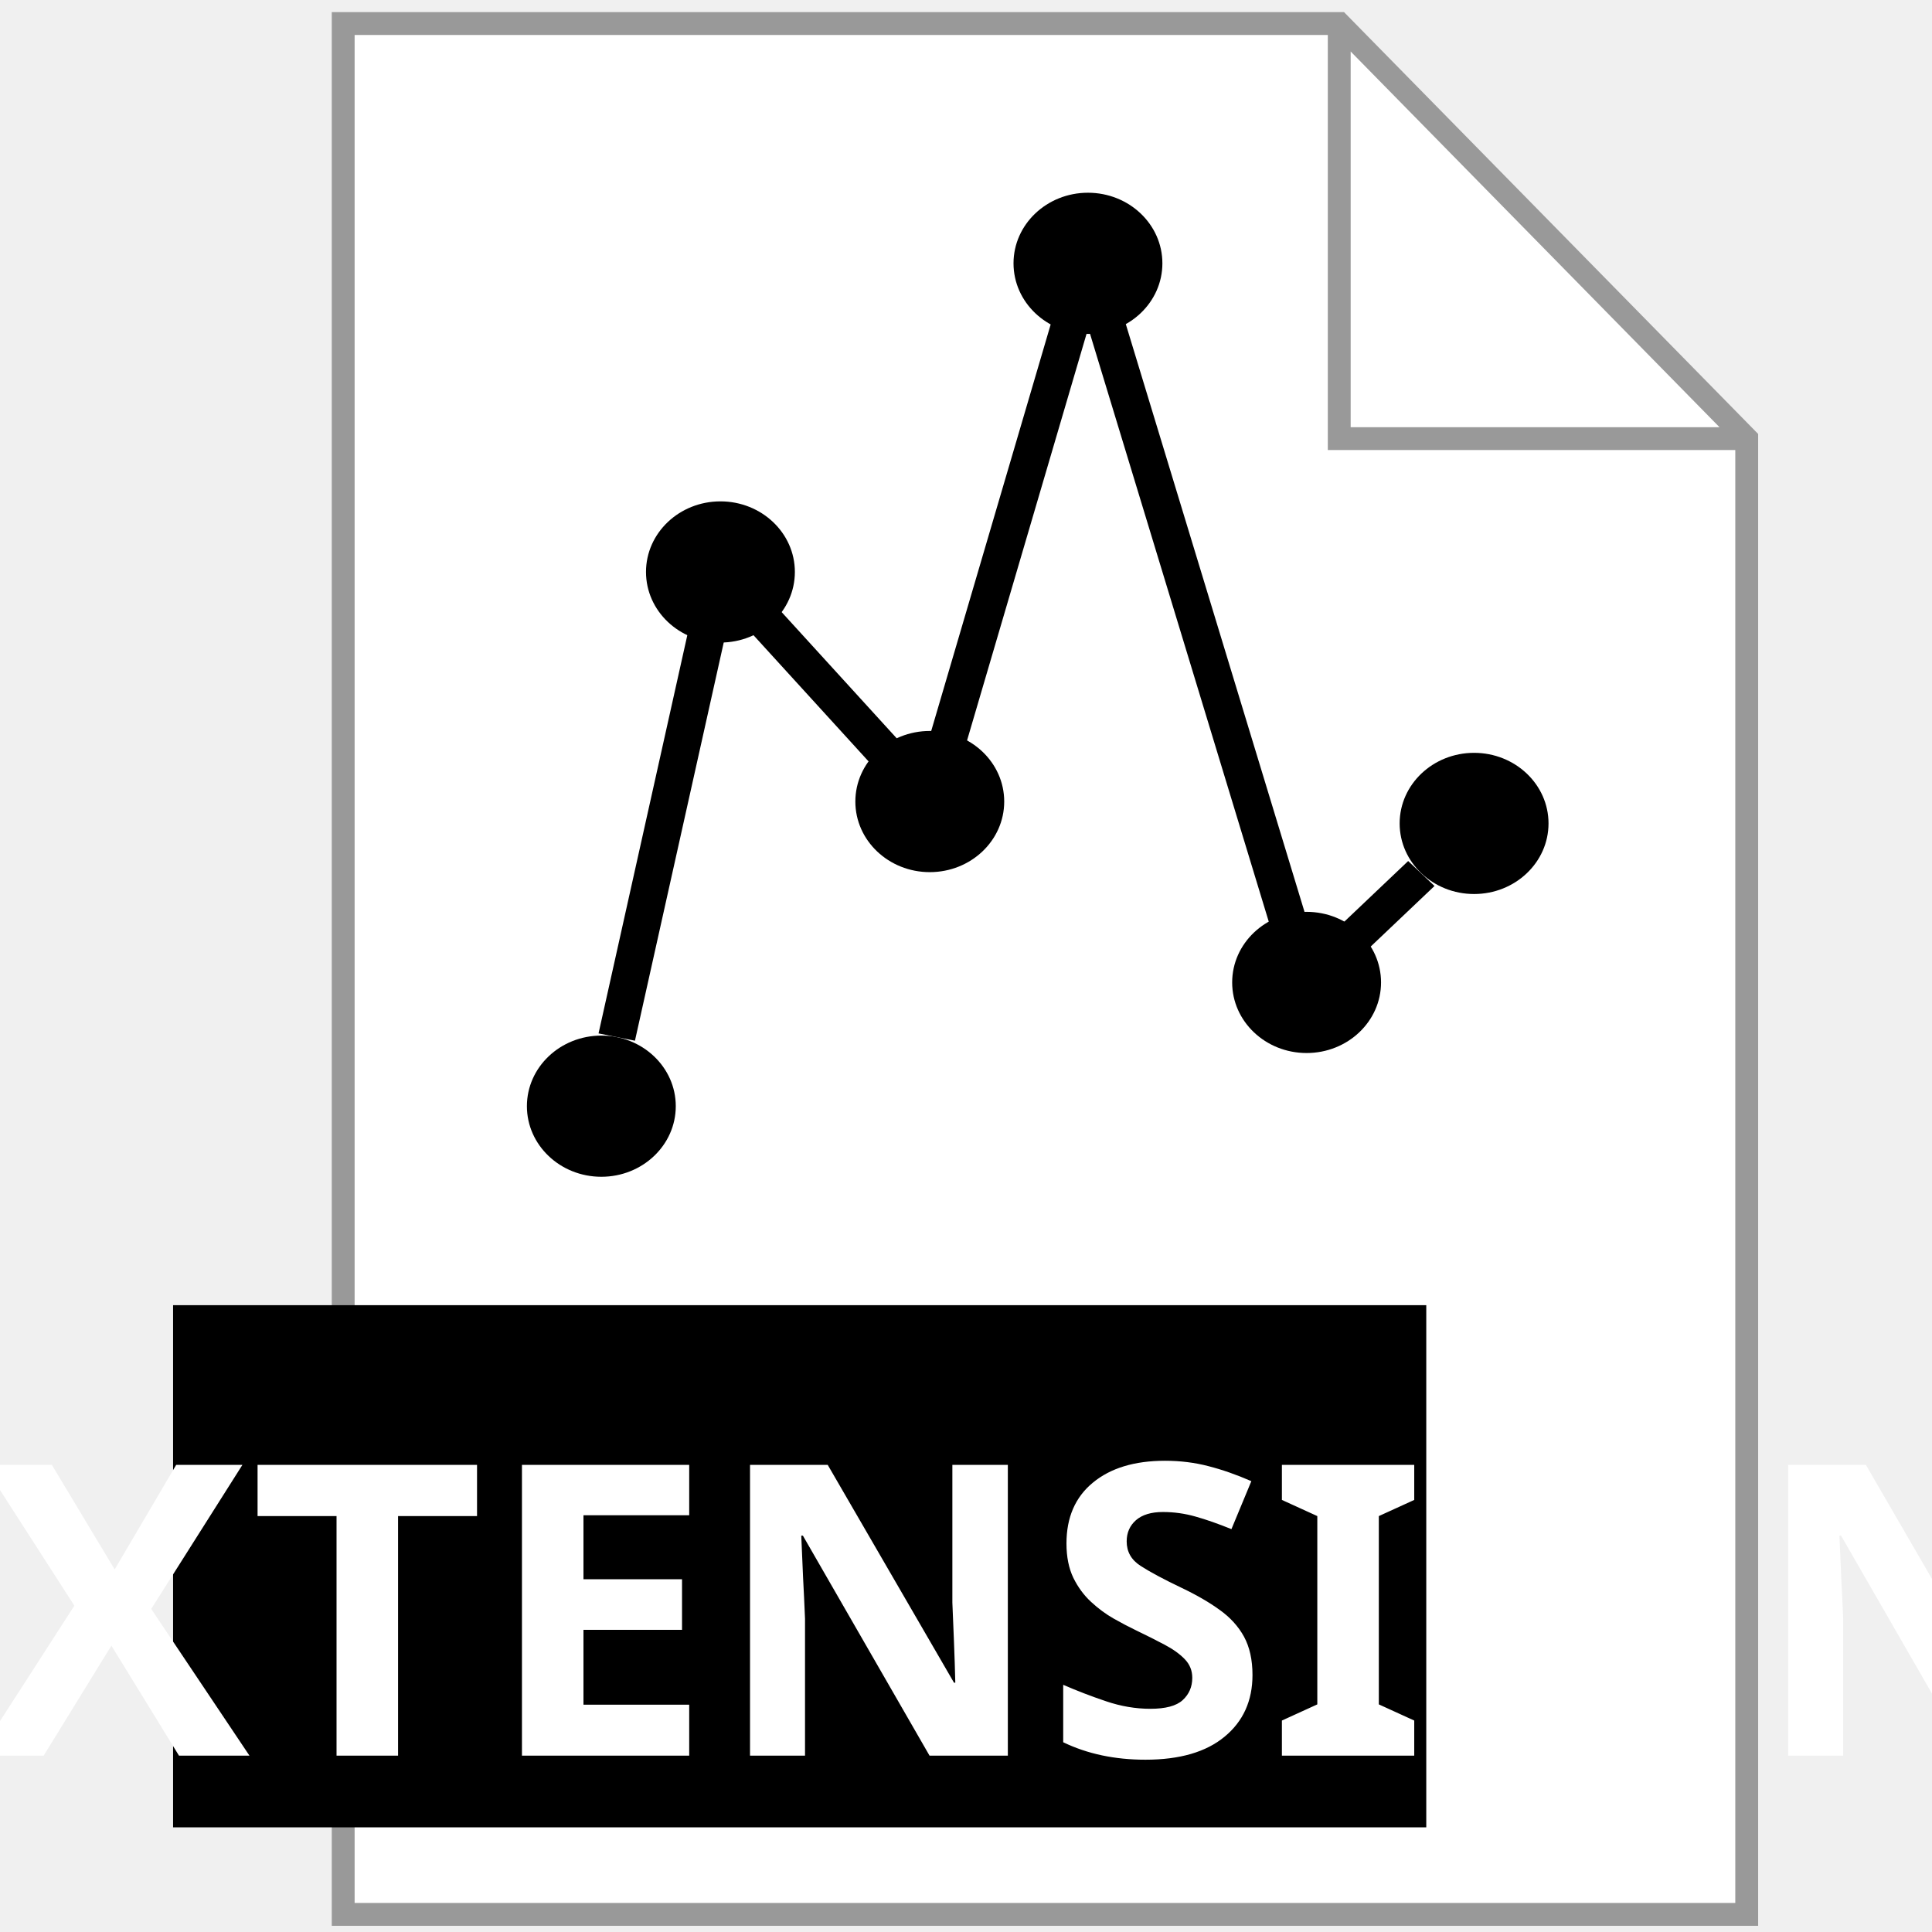
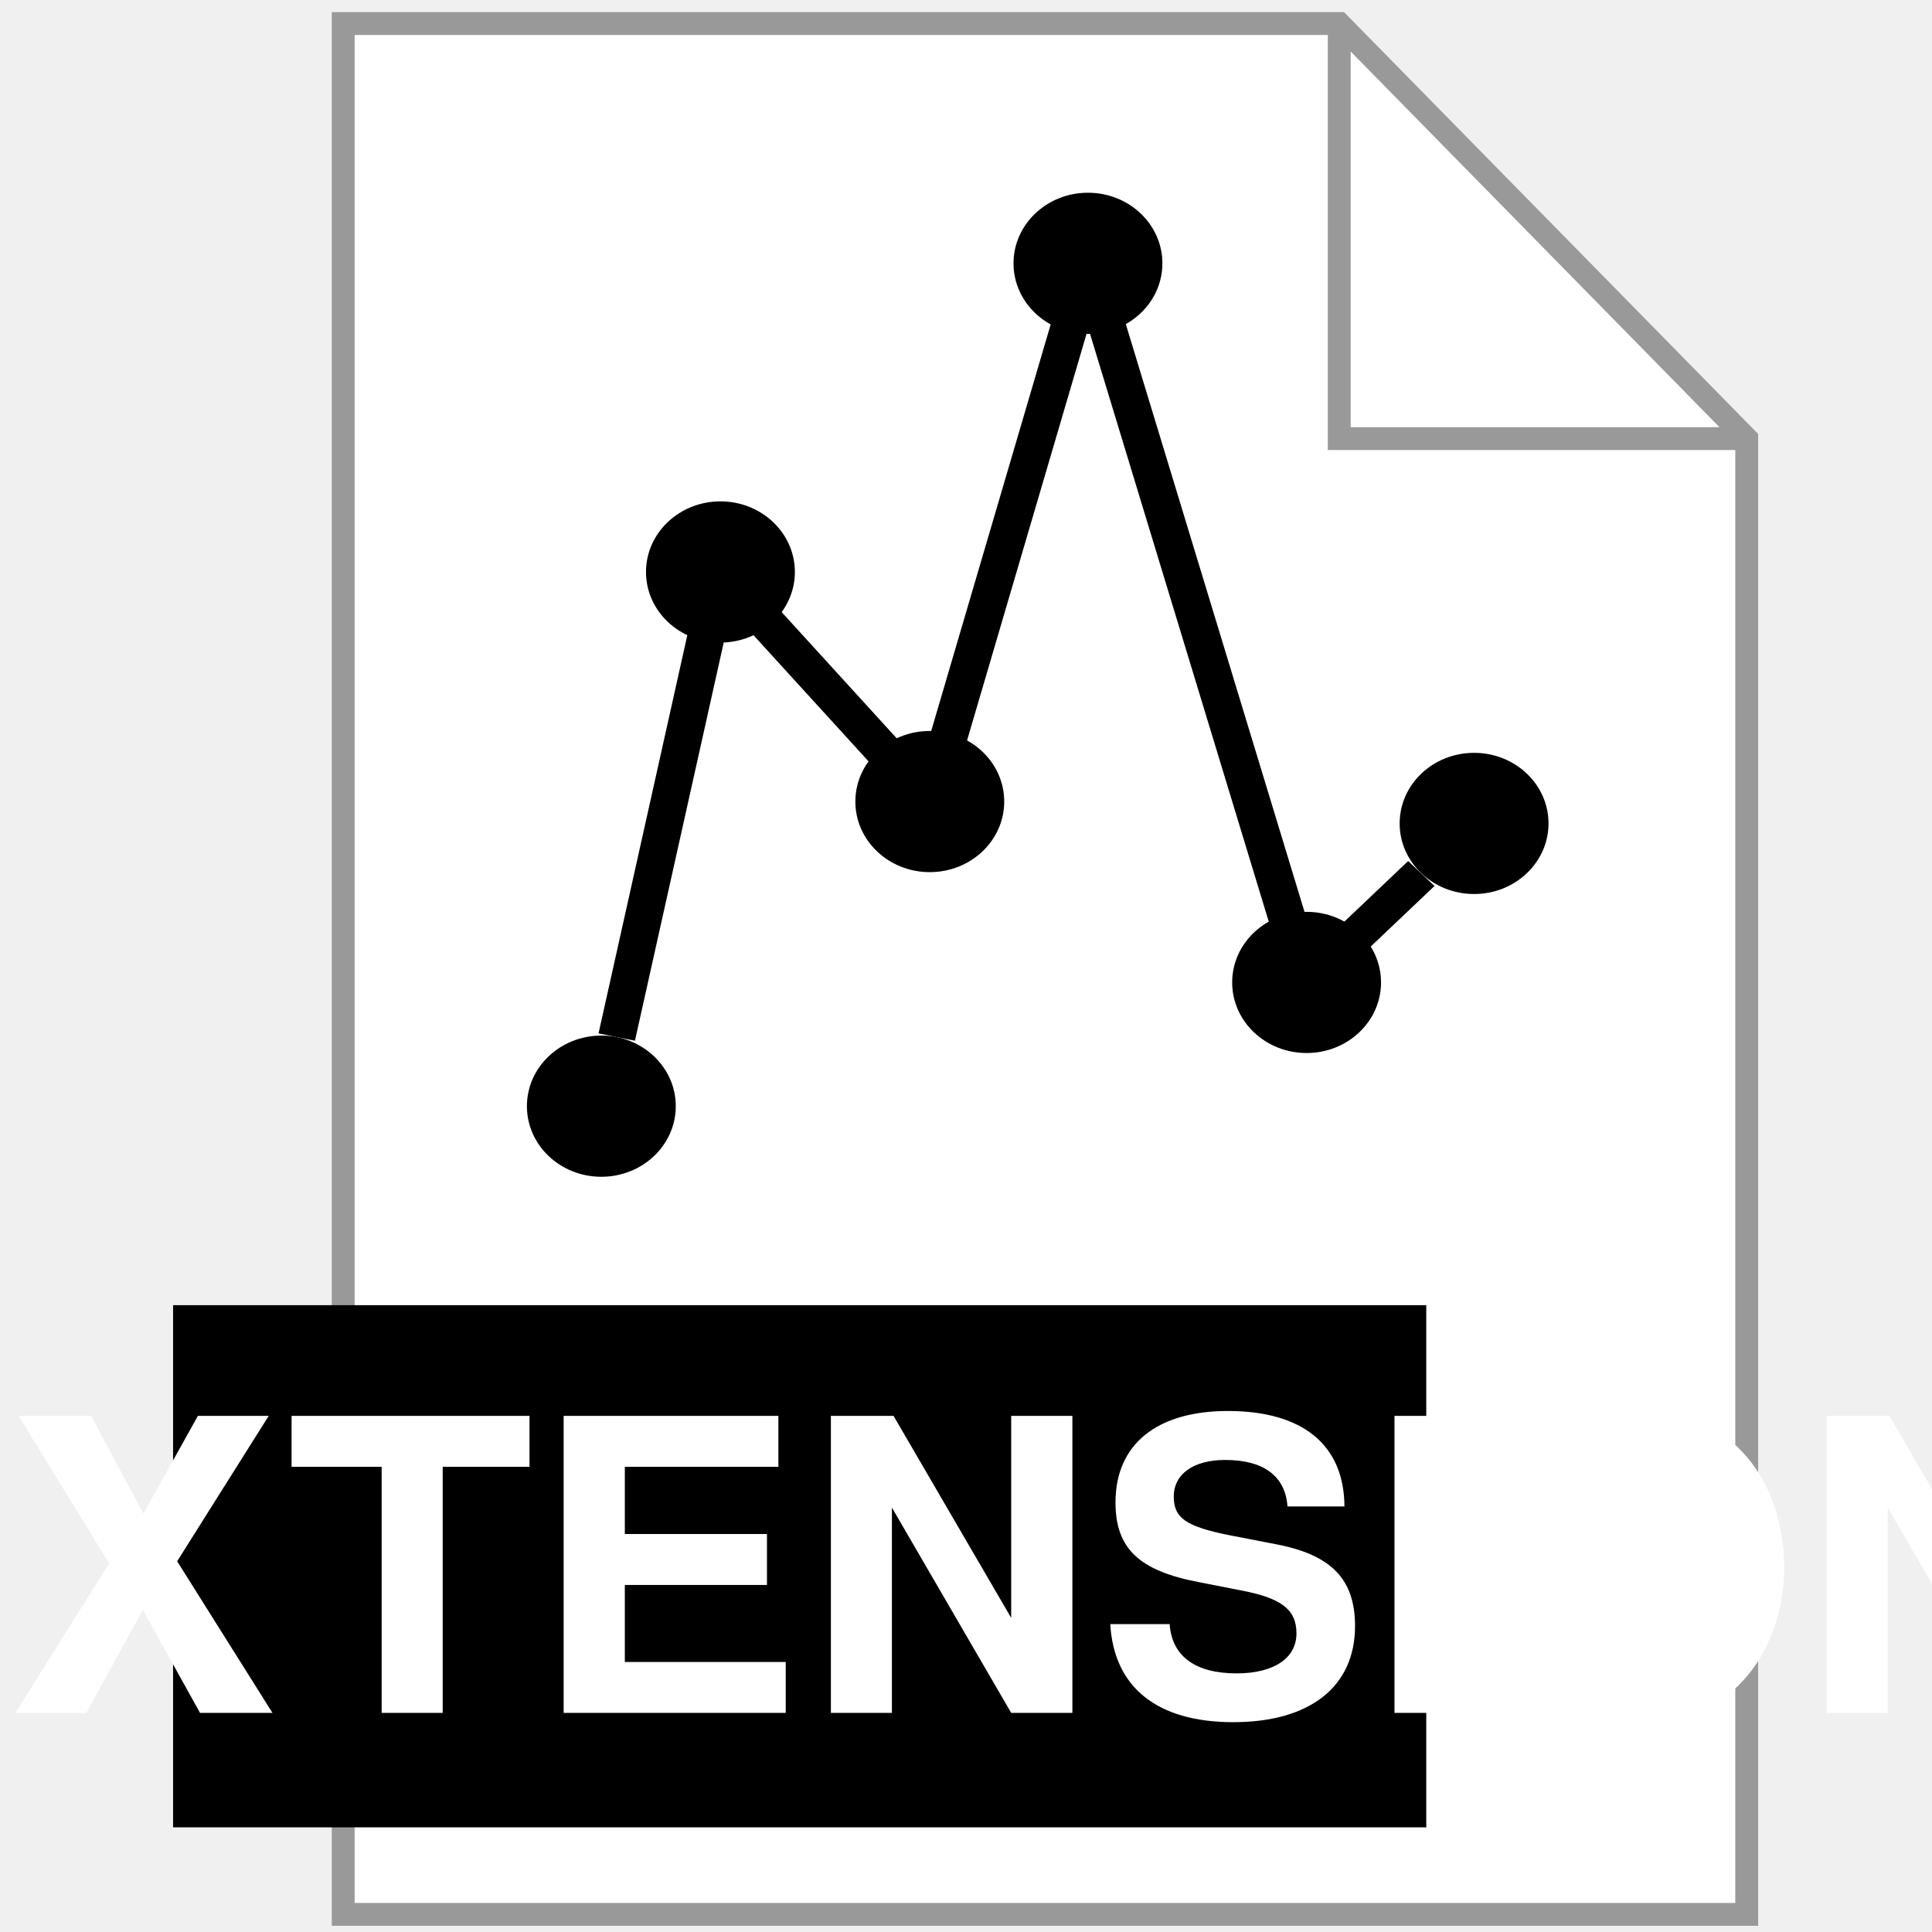
<svg xmlns="http://www.w3.org/2000/svg" version="1.1" height="185" width="185">
  <path id="envelope" style="fill:#ffffff;stroke:#999999;stroke-width:2.188" d="m 128.24,2.255 -95.377,0 0,181.058 134.395,0 0,-141.314 z m 0,0 0,39.744 39.018,0" />
  <g id="logo" transform="matrix(0.8909379,0,0,0.8448969,3.501781,-51.56542)">
    <polyline style="fill:none;fill-opacity:0;stroke:#000000;stroke-width:4" points="62.356,178.566 73.5,125.854 96,151.875 113,90.875 136.5,172.375 148.831,160.03 " />
    <circle style="fill:#000000" cx="113" cy="90.875" r="8" />
    <circle style="fill:#000000" cx="73.5" cy="125.854" r="8" />
    <circle style="fill:#000000" cx="136.5" cy="172.375" r="8" />
    <circle style="fill:#000000" cx="60.7" cy="186.4" r="8" />
    <circle style="fill:#000000" cx="154.5" cy="154.354" r="8" />
    <circle style="fill:#000000" cx="96" cy="151.875" r="8" />
  </g>
  <g transform="translate(16.57346,124.9782)">
    <rect y="0" x="0" id="textrect" height="50" width="120" style="fill:$COLOR;fill-opacity:1;stroke:none;" />
-     <text y="28" x="60" dominant-baseline="central" text-anchor="middle" style="fill:#FFFFFF;font-size:39px;font-family:sans-serif;font-weight:bold;">$EXTENSION</text>
+     <text y="25" x="60" dy="0.36em" text-anchor="middle" style="fill:#FFFFFF;font-size:39px;font-family:Helvetica;font-weight:bold;">$EXTENSION</text>
  </g>
</svg>
